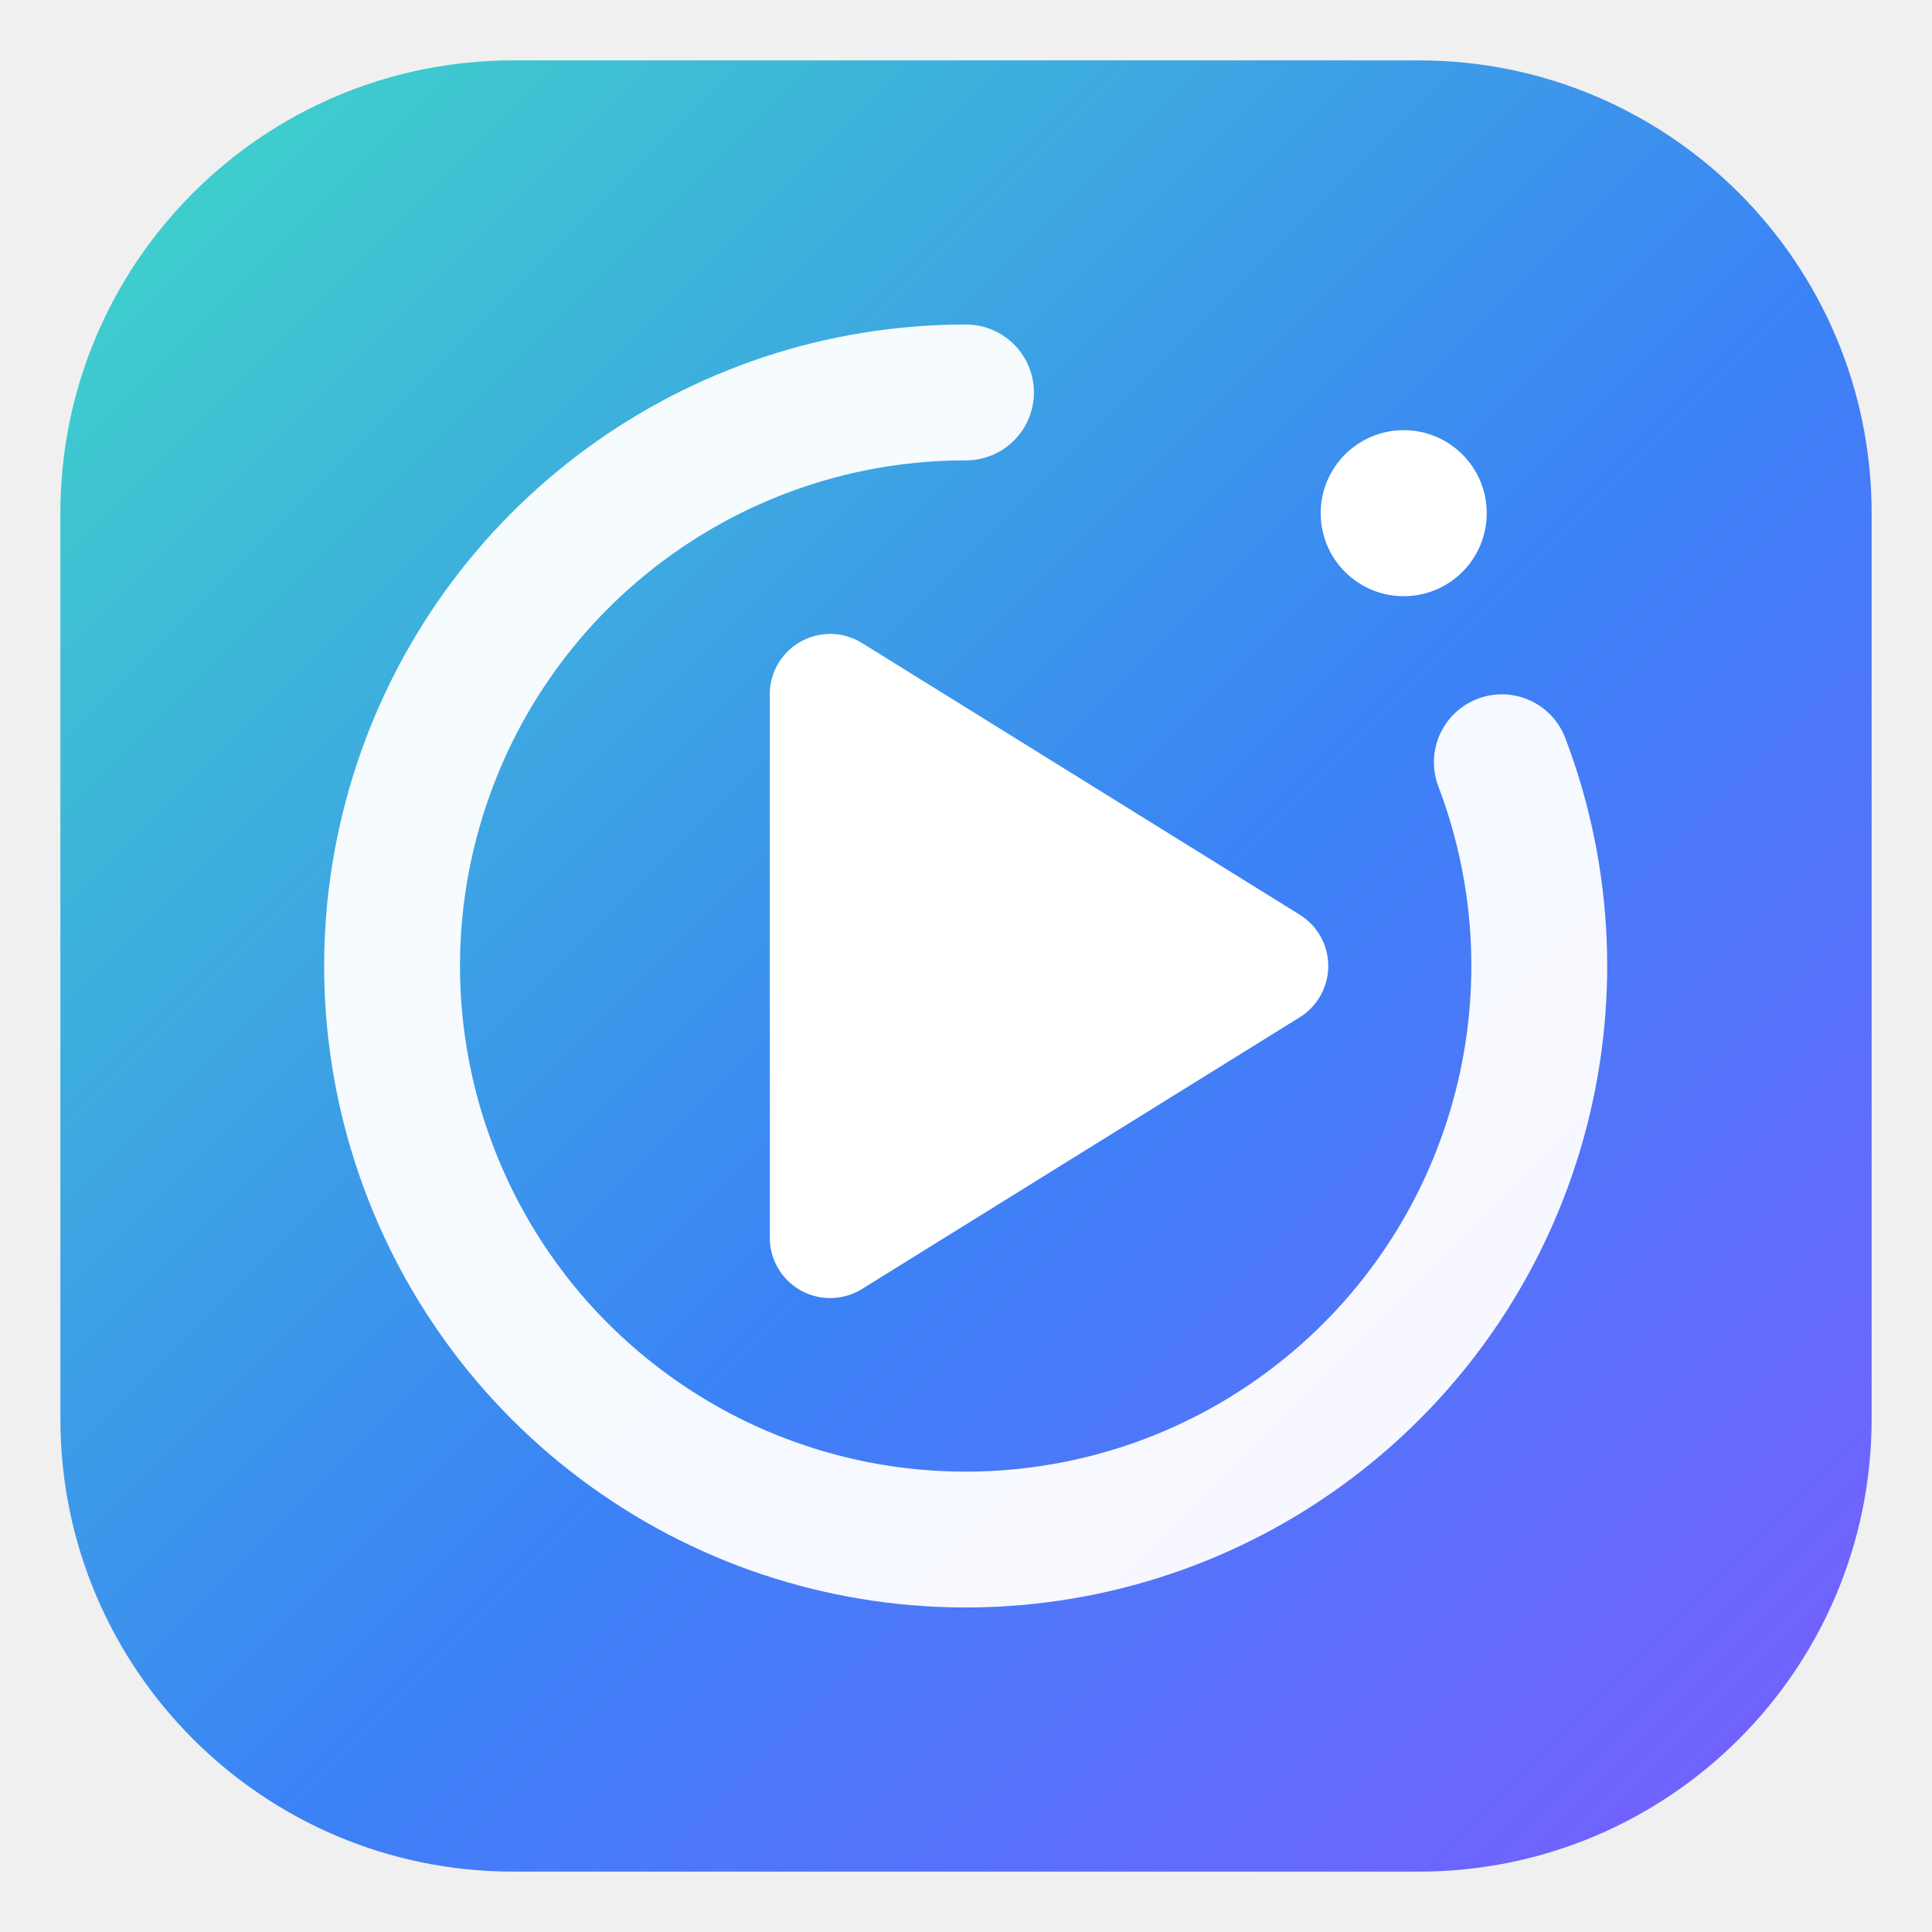
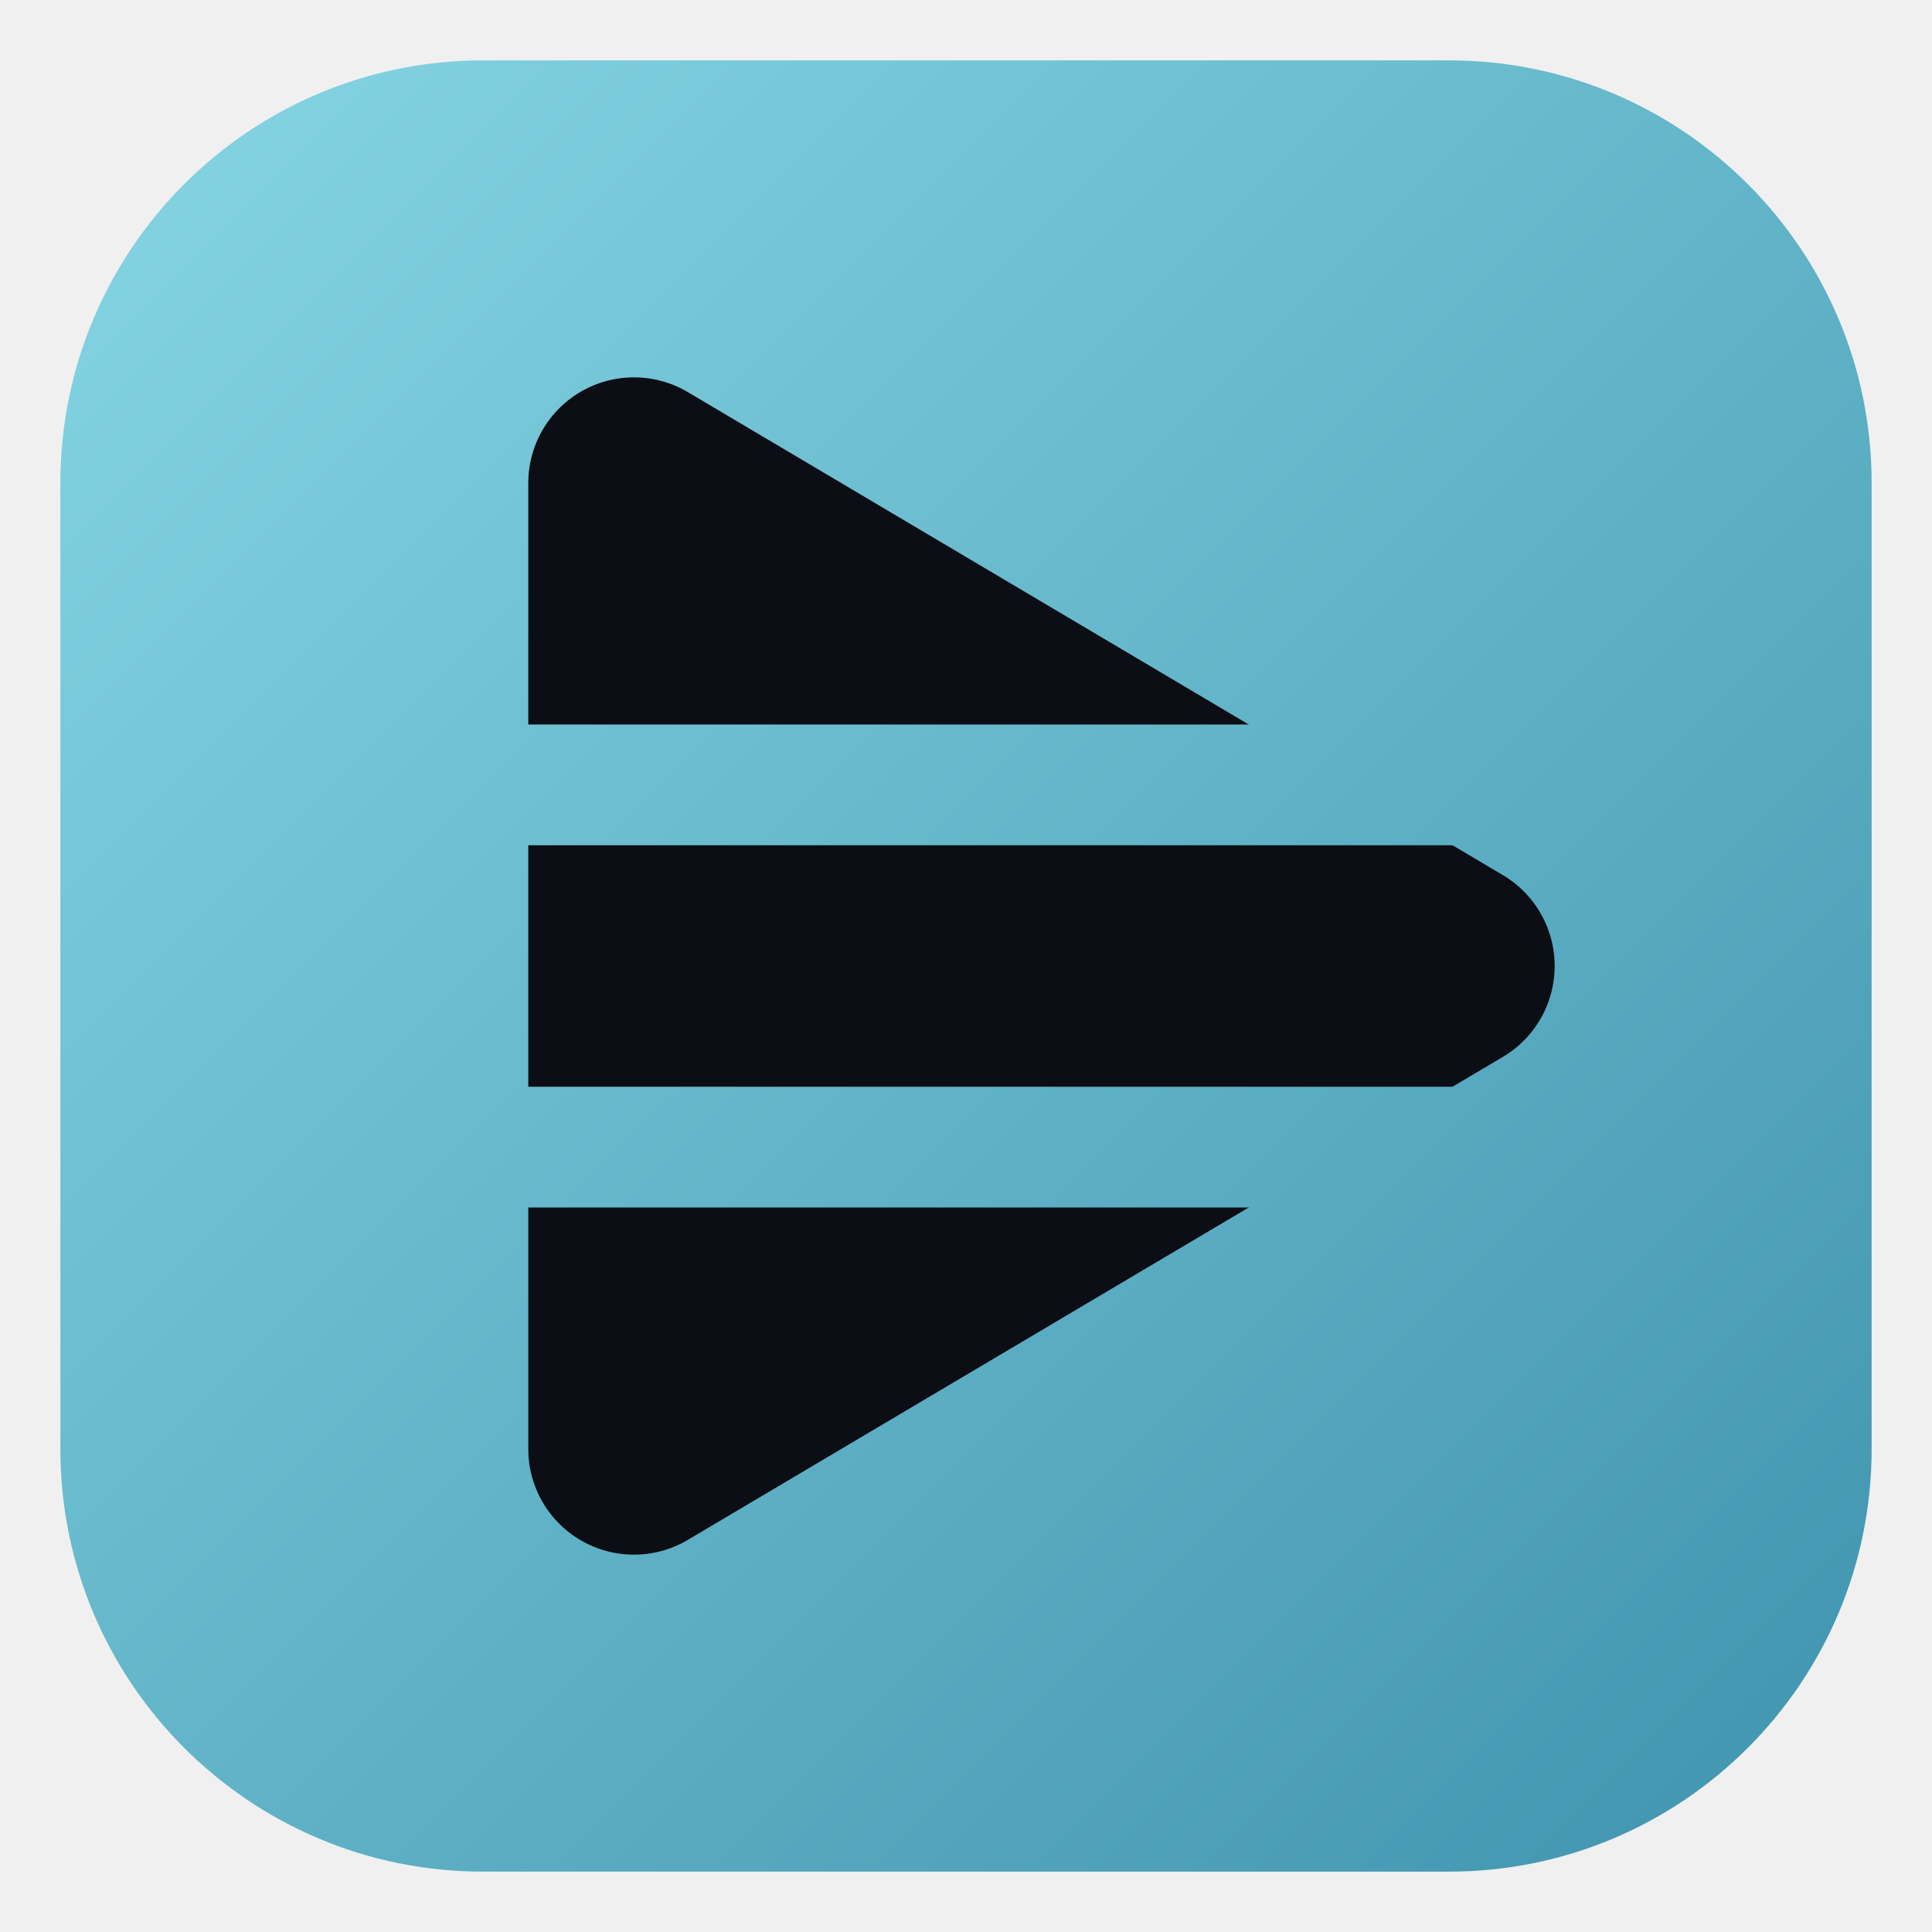
<svg xmlns="http://www.w3.org/2000/svg" viewBox="0 0 256 256">
  <defs>
-     <linearGradient id="g" x1="0" y1="0" x2="1" y2="1">
-       <stop offset="0" stop-color="#3fd8c6" />
-       <stop offset="0.55" stop-color="#3b82f6" />
-       <stop offset="1" stop-color="#7c5cff" />
+     <linearGradient id="g" gradientUnits="userSpaceOnUse" x1="8" y1="8" x2="248" y2="248">
+       <stop offset="0" stop-color="#86d6e4" />
+       <stop offset="1" stop-color="#3f93ad" />
    </linearGradient>
  </defs>
-   <rect x="8" y="8" width="240" height="240" rx="60" fill="url(#g)" />
-   <path d="M128 52 A76 76 0 1 0 199 101" fill="none" stroke="#fff" stroke-width="18" stroke-linecap="round" opacity="0.95" />
-   <circle cx="186" cy="68" r="11" fill="#fff" />
-   <path d="M110 92 L110 164 L168 128 Z" fill="#fff" stroke="#fff" stroke-width="16" stroke-linejoin="round" />
+   <rect x="8" y="8" width="240" height="240" rx="56" fill="url(#g)" />
+   <path d="M84 64 L84 192 L192 128 Z" fill="#0b0e15" stroke="#0b0e15" stroke-width="28" stroke-linejoin="round" />
+   <rect x="56" y="96" width="160" height="16" fill="url(#g)" />
+   <rect x="56" y="144" width="160" height="16" fill="url(#g)" />
</svg>
